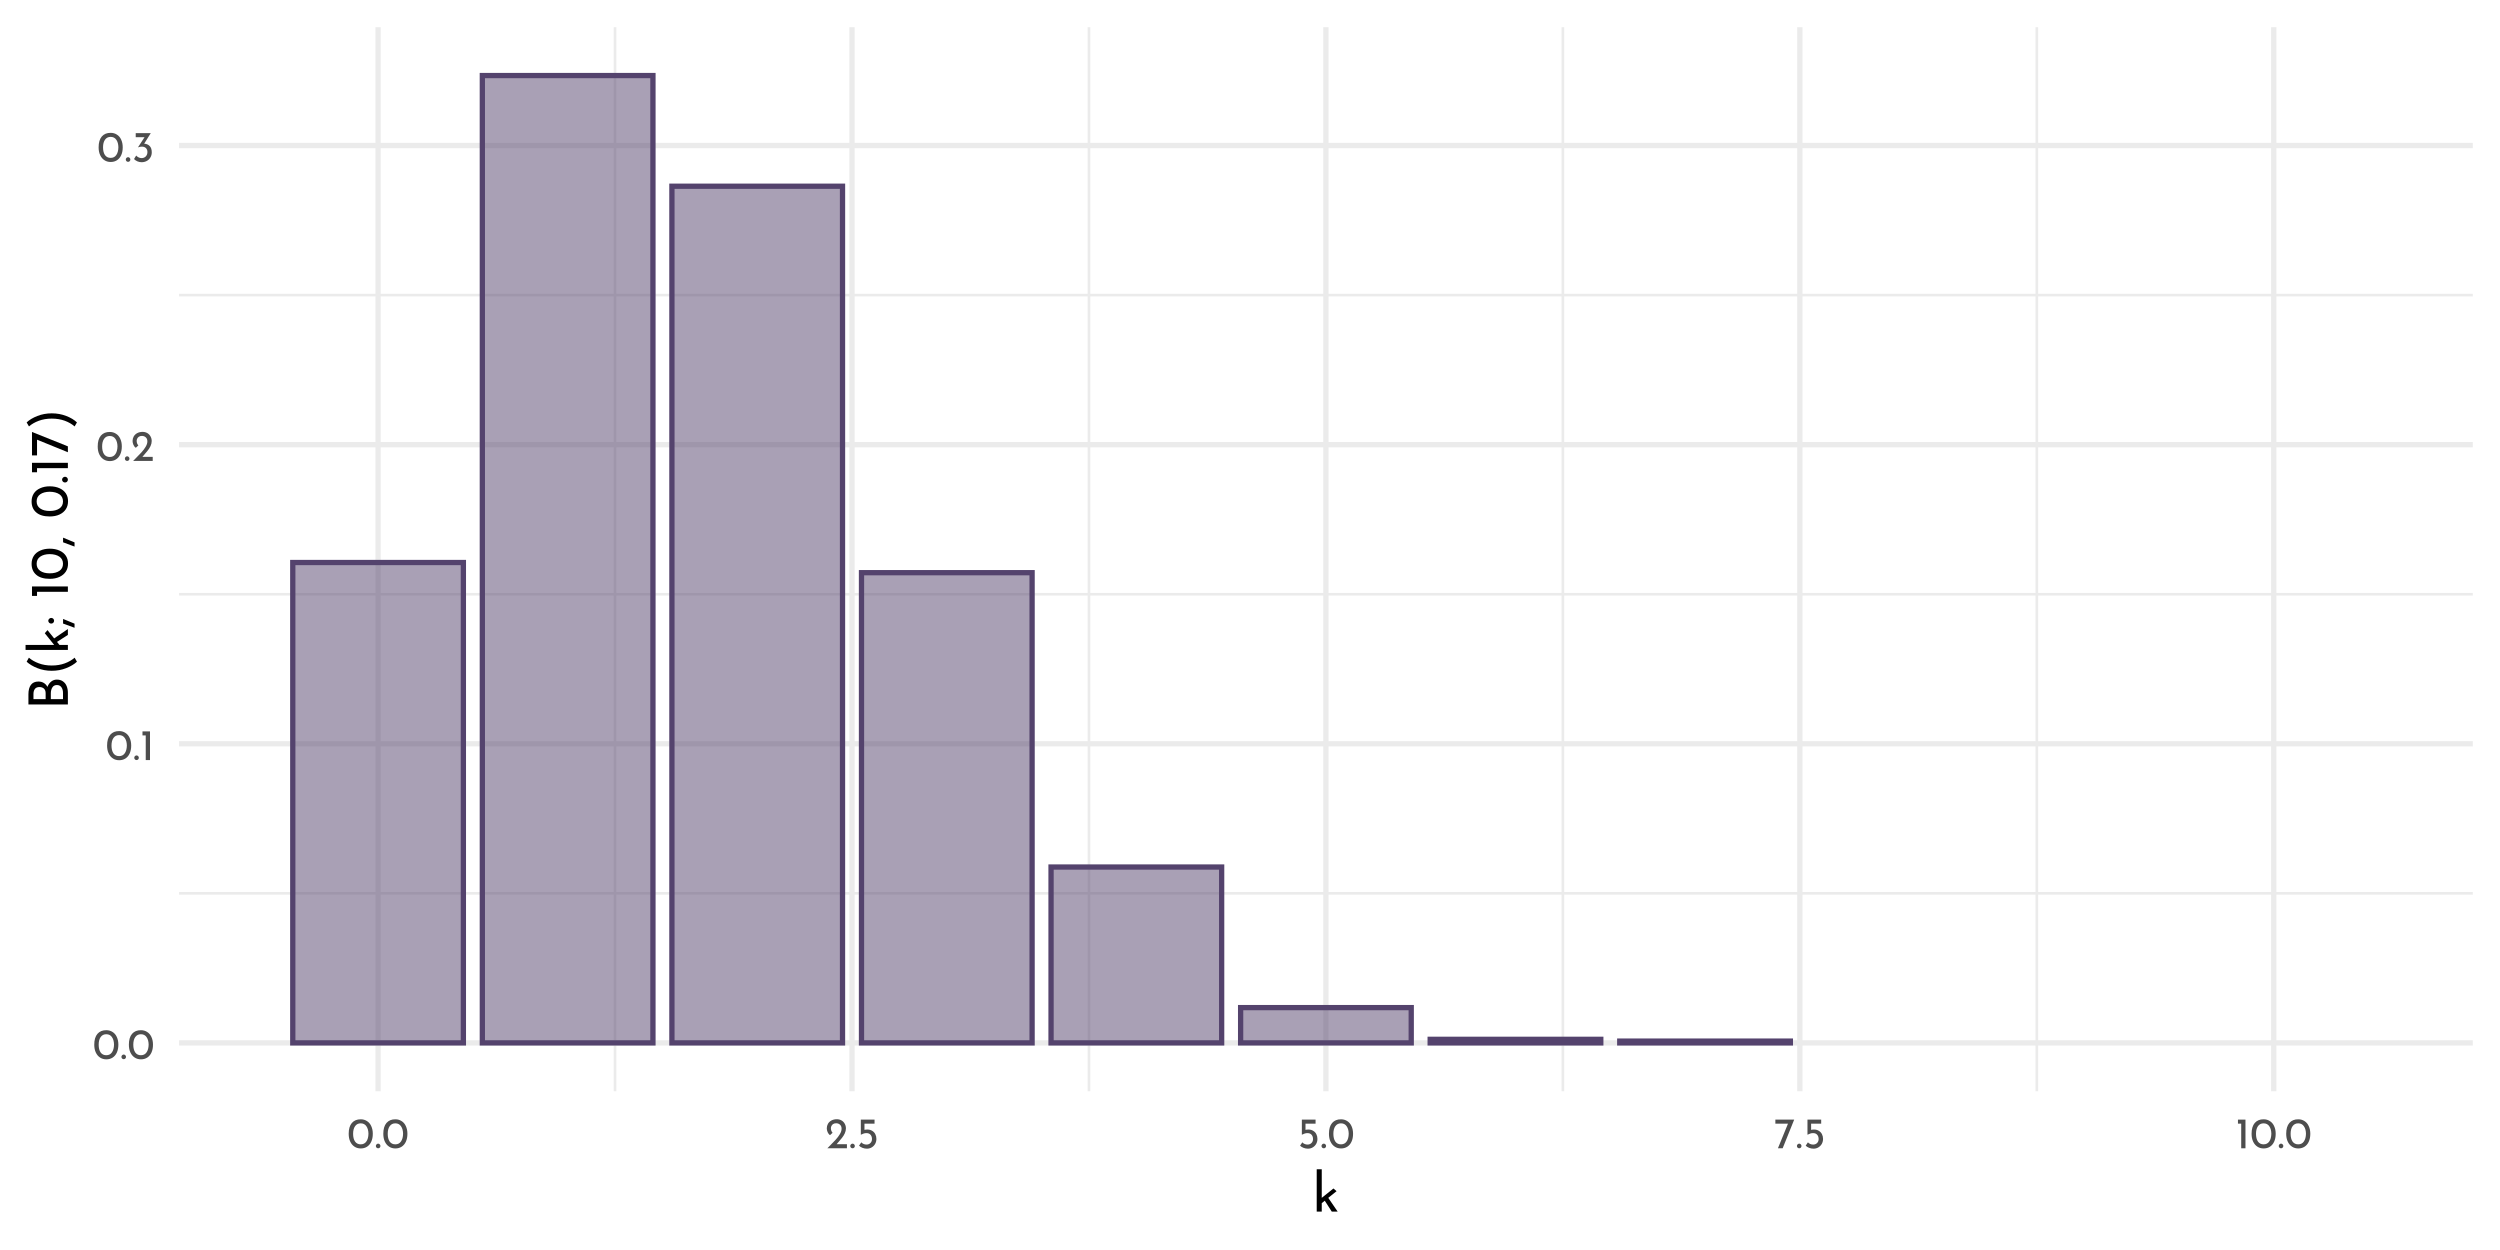
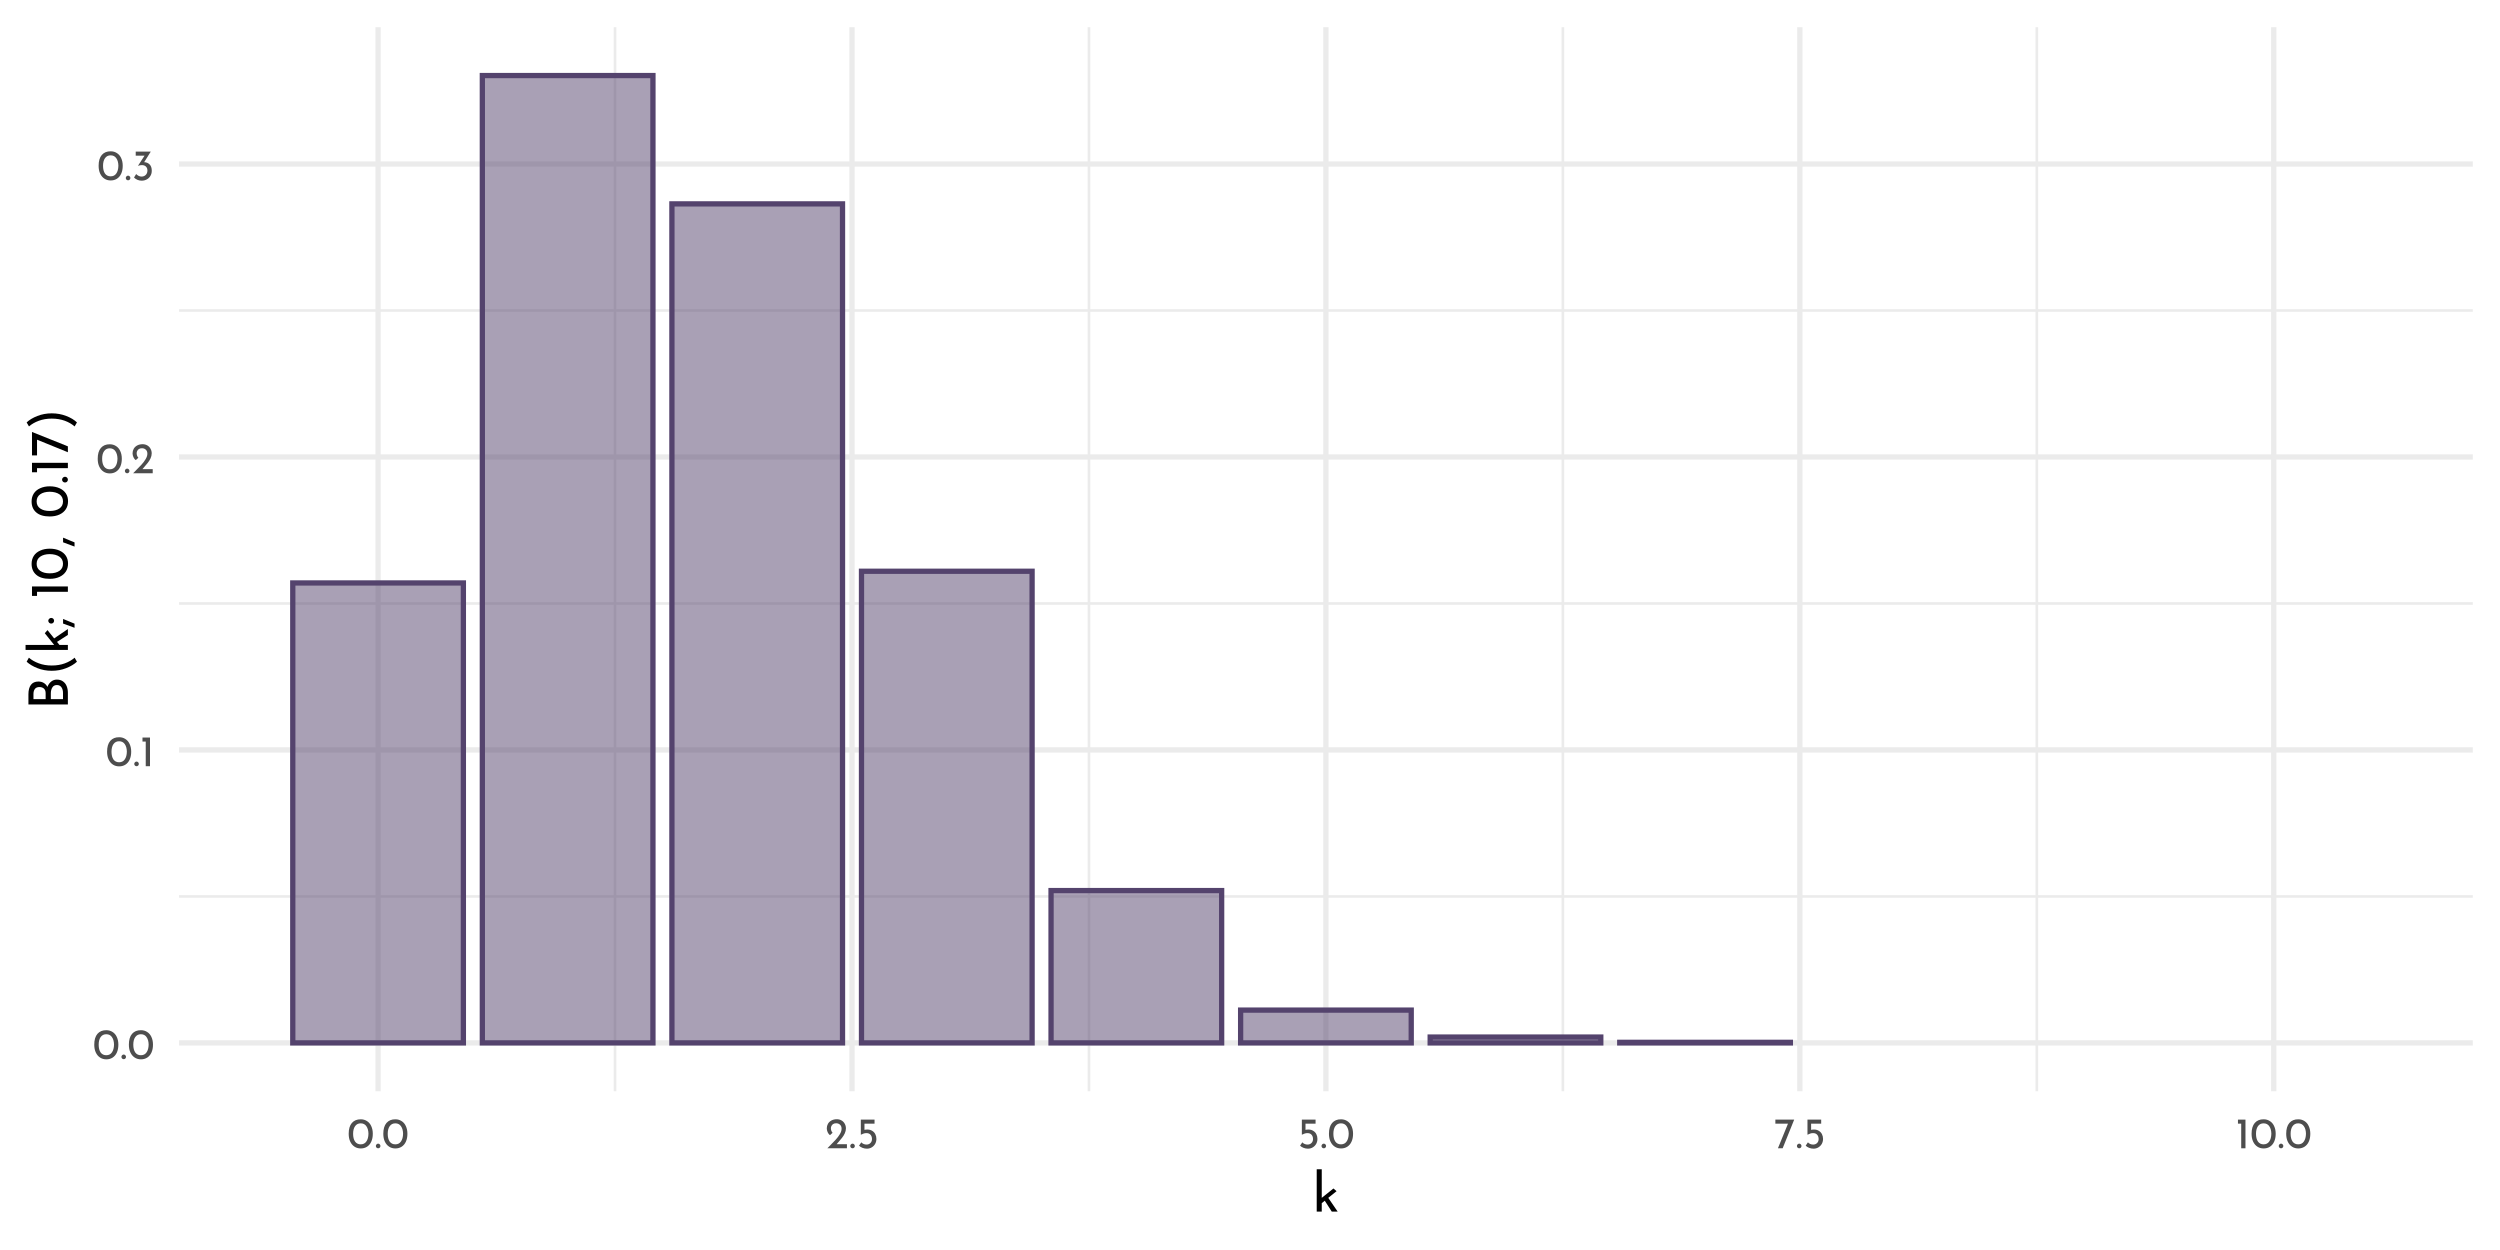
<svg xmlns="http://www.w3.org/2000/svg" xmlns:xlink="http://www.w3.org/1999/xlink" width="504pt" height="252pt" viewBox="0 0 504 252" version="1.1">
  <defs>
    <g>
      <symbol overflow="visible" id="glyph0-0">
        <path style="stroke:none;" d="" />
      </symbol>
      <symbol overflow="visible" id="glyph0-1">
        <path style="stroke:none;" d="M 2.75 0.031 C 2.27 0.031 1.848 -0.086 1.484 -0.328 C 1.117 -0.566 0.832 -0.906 0.625 -1.344 C 0.414 -1.789 0.312 -2.316 0.312 -2.922 C 0.312 -3.879 0.523 -4.609 0.953 -5.109 C 1.391 -5.609 1.988 -5.852 2.75 -5.844 C 3.219 -5.844 3.633 -5.723 4 -5.484 C 4.375 -5.254 4.66 -4.914 4.859 -4.469 C 5.066 -4.031 5.172 -3.516 5.172 -2.922 C 5.172 -2.305 5.066 -1.773 4.859 -1.328 C 4.66 -0.891 4.375 -0.551 4 -0.312 C 3.633 -0.082 3.219 0.031 2.75 0.031 Z M 2.734 -0.797 C 3.234 -0.797 3.613 -0.988 3.875 -1.375 C 4.145 -1.758 4.285 -2.281 4.297 -2.938 C 4.285 -3.57 4.145 -4.078 3.875 -4.453 C 3.613 -4.836 3.234 -5.031 2.734 -5.031 C 2.242 -5.031 1.863 -4.836 1.594 -4.453 C 1.332 -4.078 1.203 -3.566 1.203 -2.922 C 1.203 -2.266 1.332 -1.742 1.594 -1.359 C 1.863 -0.984 2.242 -0.797 2.734 -0.797 Z M 2.734 -0.797 " />
      </symbol>
      <symbol overflow="visible" id="glyph0-2">
        <path style="stroke:none;" d="M 0.297 -0.469 C 0.297 -0.594 0.344 -0.703 0.438 -0.797 C 0.531 -0.891 0.641 -0.938 0.766 -0.938 C 0.879 -0.938 0.984 -0.891 1.078 -0.797 C 1.172 -0.703 1.219 -0.594 1.219 -0.469 C 1.219 -0.332 1.172 -0.219 1.078 -0.125 C 0.984 -0.039 0.879 0 0.766 0 C 0.641 0 0.531 -0.039 0.438 -0.125 C 0.344 -0.219 0.297 -0.332 0.297 -0.469 Z M 0.297 -0.469 " />
      </symbol>
      <symbol overflow="visible" id="glyph0-3">
        <path style="stroke:none;" d="M 1.984 -5.781 L 1.984 0 L 1.125 0 L 1.125 -4.969 L 0.469 -4.969 L 0.469 -5.781 Z M 1.984 -5.781 " />
      </symbol>
      <symbol overflow="visible" id="glyph0-4">
        <path style="stroke:none;" d="M 4.422 -0.828 L 4.422 0 L 0.469 0 L 0.766 -0.297 C 1.359 -0.891 1.82 -1.367 2.156 -1.734 C 2.5 -2.109 2.781 -2.484 3 -2.859 C 3.227 -3.242 3.344 -3.602 3.344 -3.938 C 3.344 -4.301 3.234 -4.578 3.016 -4.766 C 2.805 -4.953 2.551 -5.047 2.25 -5.047 C 2.008 -5.047 1.805 -4.992 1.641 -4.891 C 1.484 -4.785 1.367 -4.656 1.297 -4.5 C 1.223 -4.352 1.188 -4.207 1.188 -4.062 C 1.188 -3.688 1.301 -3.375 1.531 -3.125 L 1.016 -2.656 C 0.816 -2.77 0.656 -2.969 0.531 -3.25 C 0.414 -3.531 0.359 -3.789 0.359 -4.031 C 0.359 -4.352 0.438 -4.656 0.594 -4.938 C 0.758 -5.219 0.992 -5.441 1.297 -5.609 C 1.609 -5.773 1.973 -5.859 2.391 -5.859 C 2.742 -5.859 3.062 -5.773 3.344 -5.609 C 3.625 -5.441 3.836 -5.219 3.984 -4.938 C 4.141 -4.656 4.219 -4.348 4.219 -4.016 C 4.219 -3.68 4.141 -3.344 3.984 -3 C 3.828 -2.664 3.629 -2.352 3.391 -2.062 C 3.16 -1.77 2.852 -1.406 2.469 -0.969 L 2.344 -0.828 Z M 4.422 -0.828 " />
      </symbol>
      <symbol overflow="visible" id="glyph0-5">
        <path style="stroke:none;" d="M 2.516 -3.656 C 2.961 -3.633 3.328 -3.484 3.609 -3.203 C 3.898 -2.922 4.047 -2.492 4.047 -1.922 C 4.047 -1.523 3.953 -1.176 3.766 -0.875 C 3.586 -0.57 3.344 -0.336 3.031 -0.172 C 2.719 -0.004 2.375 0.078 2 0.078 C 1.719 0.078 1.438 0.02 1.156 -0.094 C 0.875 -0.219 0.645 -0.375 0.469 -0.562 L 0.906 -1.266 C 1.02 -1.129 1.176 -1.008 1.375 -0.906 C 1.57 -0.801 1.773 -0.75 1.984 -0.75 C 2.316 -0.75 2.598 -0.859 2.828 -1.078 C 3.055 -1.305 3.172 -1.609 3.172 -1.984 C 3.172 -2.305 3.07 -2.566 2.875 -2.766 C 2.676 -2.961 2.406 -3.062 2.062 -3.062 C 1.812 -3.062 1.562 -3.016 1.312 -2.922 L 1.297 -2.969 L 2.594 -4.969 L 0.812 -4.969 L 0.812 -5.781 L 3.844 -5.781 Z M 2.516 -3.656 " />
      </symbol>
      <symbol overflow="visible" id="glyph0-6">
        <path style="stroke:none;" d="M 2.266 -3.781 C 2.641 -3.781 2.961 -3.691 3.234 -3.516 C 3.516 -3.348 3.723 -3.125 3.859 -2.844 C 4.004 -2.562 4.078 -2.242 4.078 -1.891 C 4.078 -1.523 3.992 -1.191 3.828 -0.891 C 3.66 -0.598 3.43 -0.363 3.141 -0.188 C 2.848 -0.008 2.52 0.078 2.156 0.078 C 1.852 0.078 1.555 0.02 1.266 -0.094 C 0.984 -0.207 0.754 -0.352 0.578 -0.531 L 1.031 -1.203 C 1.145 -1.066 1.297 -0.957 1.484 -0.875 C 1.68 -0.789 1.879 -0.75 2.078 -0.75 C 2.398 -0.75 2.664 -0.852 2.875 -1.062 C 3.082 -1.27 3.188 -1.535 3.188 -1.859 C 3.188 -2.223 3.086 -2.516 2.891 -2.734 C 2.703 -2.953 2.426 -3.062 2.062 -3.062 C 1.863 -3.062 1.676 -3.031 1.5 -2.969 C 1.32 -2.914 1.133 -2.836 0.938 -2.734 L 0.938 -5.781 L 3.703 -5.781 L 3.703 -4.969 L 1.672 -4.969 L 1.672 -3.719 C 1.859 -3.758 2.055 -3.781 2.266 -3.781 Z M 2.266 -3.781 " />
      </symbol>
      <symbol overflow="visible" id="glyph0-7">
        <path style="stroke:none;" d="M 4.062 -5.781 L 1.734 0 L 0.781 0 L 2.812 -4.969 L 0.266 -4.969 L 0.266 -5.781 Z M 4.062 -5.781 " />
      </symbol>
      <symbol overflow="visible" id="glyph1-0">
        <path style="stroke:none;" d="" />
      </symbol>
      <symbol overflow="visible" id="glyph1-1">
        <path style="stroke:none;" d="M 2.516 -2.188 L 1.906 -1.703 L 1.906 0 L 0.891 0 L 0.891 -8.531 L 1.906 -8.531 L 1.906 -2.766 L 4.266 -4.656 L 4.891 -4.109 L 3.219 -2.766 L 5.109 0 L 3.922 0 Z M 2.516 -2.188 " />
      </symbol>
      <symbol overflow="visible" id="glyph2-0">
        <path style="stroke:none;" d="" />
      </symbol>
      <symbol overflow="visible" id="glyph2-1">
        <path style="stroke:none;" d="M -4.125 -4.688 C -3.945 -5.145 -3.691 -5.504 -3.359 -5.766 C -3.035 -6.023 -2.66 -6.156 -2.234 -6.156 C -1.723 -6.156 -1.301 -6.031 -0.969 -5.781 C -0.633 -5.539 -0.391 -5.219 -0.234 -4.812 C -0.078 -4.414 0 -3.984 0 -3.516 L 0 -1.141 L -7.953 -1.141 L -7.953 -3.203 C -7.953 -4.016 -7.785 -4.645 -7.453 -5.094 C -7.117 -5.539 -6.617 -5.766 -5.953 -5.766 C -5.535 -5.766 -5.172 -5.672 -4.859 -5.484 C -4.547 -5.297 -4.301 -5.031 -4.125 -4.688 Z M -4.484 -2.219 L -4.484 -3.422 C -4.484 -3.828 -4.598 -4.133 -4.828 -4.344 C -5.066 -4.551 -5.367 -4.656 -5.734 -4.656 C -6.141 -4.656 -6.441 -4.531 -6.641 -4.281 C -6.836 -4.039 -6.938 -3.695 -6.938 -3.25 L -6.938 -2.219 Z M -0.984 -3.469 C -0.984 -3.926 -1.086 -4.305 -1.297 -4.609 C -1.504 -4.91 -1.812 -5.062 -2.219 -5.062 C -2.633 -5.062 -2.941 -4.895 -3.141 -4.562 C -3.336 -4.238 -3.438 -3.848 -3.438 -3.391 L -3.438 -2.219 L -0.984 -2.219 Z M -0.984 -3.469 " />
      </symbol>
      <symbol overflow="visible" id="glyph2-2">
        <path style="stroke:none;" d="M -3.25 -1.125 C -4.289 -1.125 -5.254 -1.301 -6.141 -1.656 C -7.035 -2.008 -7.758 -2.441 -8.312 -2.953 L -7.859 -3.766 C -7.316 -3.297 -6.648 -2.914 -5.859 -2.625 C -5.078 -2.332 -4.207 -2.188 -3.25 -2.188 C -2.281 -2.188 -1.398 -2.332 -0.609 -2.625 C 0.172 -2.914 0.828 -3.297 1.359 -3.766 L 1.828 -2.953 C 1.273 -2.441 0.551 -2.008 -0.344 -1.656 C -1.238 -1.301 -2.207 -1.125 -3.25 -1.125 Z M -3.25 -1.125 " />
      </symbol>
      <symbol overflow="visible" id="glyph2-3">
        <path style="stroke:none;" d="M -2.188 -2.516 L -1.703 -1.906 L 0 -1.906 L 0 -0.891 L -8.531 -0.891 L -8.531 -1.906 L -2.766 -1.906 L -4.656 -4.266 L -4.109 -4.891 L -2.766 -3.219 L 0 -5.109 L 0 -3.922 Z M -2.188 -2.516 " />
      </symbol>
      <symbol overflow="visible" id="glyph2-4">
        <path style="stroke:none;" d="M -3.359 -0.719 C -3.523 -0.719 -3.664 -0.773 -3.781 -0.891 C -3.895 -1.016 -3.953 -1.148 -3.953 -1.297 C -3.953 -1.43 -3.895 -1.555 -3.781 -1.672 C -3.664 -1.797 -3.523 -1.859 -3.359 -1.859 C -3.191 -1.859 -3.051 -1.801 -2.938 -1.688 C -2.832 -1.57 -2.781 -1.441 -2.781 -1.297 C -2.781 -1.141 -2.832 -1.004 -2.938 -0.891 C -3.051 -0.773 -3.191 -0.719 -3.359 -0.719 Z M 1.344 -0.703 L 1.344 0.125 C 0.664 -0.125 0.004 -0.367 -0.641 -0.609 L -0.969 -0.719 L -0.969 -1.656 Z M 1.344 -0.703 " />
      </symbol>
      <symbol overflow="visible" id="glyph2-5">
        <path style="stroke:none;" d="" />
      </symbol>
      <symbol overflow="visible" id="glyph2-6">
        <path style="stroke:none;" d="M -7.234 -2.484 L 0 -2.484 L 0 -1.406 L -6.219 -1.406 L -6.219 -0.578 L -7.234 -0.578 Z M -7.234 -2.484 " />
      </symbol>
      <symbol overflow="visible" id="glyph2-7">
        <path style="stroke:none;" d="M 0.031 -3.438 C 0.031 -2.844 -0.113 -2.316 -0.406 -1.859 C -0.707 -1.398 -1.133 -1.039 -1.688 -0.781 C -2.25 -0.52 -2.906 -0.391 -3.656 -0.391 C -4.844 -0.391 -5.75 -0.66 -6.375 -1.203 C -7.008 -1.742 -7.32 -2.488 -7.312 -3.438 C -7.312 -4.031 -7.164 -4.555 -6.875 -5.016 C -6.582 -5.473 -6.156 -5.828 -5.594 -6.078 C -5.039 -6.336 -4.395 -6.469 -3.656 -6.469 C -2.895 -6.469 -2.234 -6.336 -1.672 -6.078 C -1.117 -5.828 -0.691 -5.473 -0.391 -5.016 C -0.098 -4.555 0.039 -4.031 0.031 -3.438 Z M -0.984 -3.422 C -0.984 -4.047 -1.223 -4.523 -1.703 -4.859 C -2.191 -5.191 -2.848 -5.363 -3.672 -5.375 C -4.473 -5.363 -5.109 -5.191 -5.578 -4.859 C -6.055 -4.523 -6.297 -4.047 -6.297 -3.422 C -6.297 -2.805 -6.055 -2.332 -5.578 -2 C -5.098 -1.664 -4.457 -1.5 -3.656 -1.5 C -2.844 -1.5 -2.191 -1.664 -1.703 -2 C -1.223 -2.332 -0.984 -2.805 -0.984 -3.422 Z M -0.984 -3.422 " />
      </symbol>
      <symbol overflow="visible" id="glyph2-8">
        <path style="stroke:none;" d="M 0.578 -1.188 L 1.344 -0.875 L 1.344 -0.031 L 0.578 -0.312 C -0.316 -0.645 -0.832 -0.836 -0.969 -0.891 L -0.969 -1.828 Z M 0.578 -1.188 " />
      </symbol>
      <symbol overflow="visible" id="glyph2-9">
        <path style="stroke:none;" d="M -0.578 -0.375 C -0.742 -0.375 -0.883 -0.43 -1 -0.547 C -1.113 -0.66 -1.172 -0.797 -1.172 -0.953 C -1.172 -1.098 -1.113 -1.227 -1 -1.344 C -0.883 -1.469 -0.742 -1.531 -0.578 -1.531 C -0.41 -1.531 -0.27 -1.469 -0.156 -1.344 C -0.051 -1.227 0 -1.098 0 -0.953 C 0 -0.797 -0.051 -0.66 -0.156 -0.547 C -0.27 -0.43 -0.41 -0.375 -0.578 -0.375 Z M -0.578 -0.375 " />
      </symbol>
      <symbol overflow="visible" id="glyph2-10">
        <path style="stroke:none;" d="M -7.234 -5.078 L 0 -2.172 L 0 -0.984 L -6.219 -3.516 L -6.219 -0.344 L -7.234 -0.344 Z M -7.234 -5.078 " />
      </symbol>
      <symbol overflow="visible" id="glyph2-11">
        <path style="stroke:none;" d="M -3.25 -3.438 C -2.207 -3.438 -1.234 -3.258 -0.328 -2.906 C 0.566 -2.562 1.285 -2.129 1.828 -1.609 L 1.359 -0.797 C 0.828 -1.266 0.172 -1.645 -0.609 -1.938 C -1.398 -2.227 -2.281 -2.375 -3.25 -2.375 C -4.207 -2.375 -5.078 -2.227 -5.859 -1.938 C -6.648 -1.645 -7.312 -1.266 -7.844 -0.797 L -8.312 -1.609 C -7.758 -2.129 -7.035 -2.562 -6.141 -2.906 C -5.254 -3.258 -4.289 -3.438 -3.25 -3.438 Z M -3.25 -3.438 " />
      </symbol>
    </g>
    <clipPath id="clip1">
-       <path d="M 36.094 179 L 498.523 179 L 498.523 181 L 36.094 181 Z M 36.094 179 " />
+       <path d="M 36.094 180 L 498.523 180 L 498.523 181 L 36.094 181 Z M 36.094 180 " />
    </clipPath>
    <clipPath id="clip2">
-       <path d="M 36.094 119 L 498.523 119 L 498.523 121 L 36.094 121 Z M 36.094 119 " />
+       <path d="M 36.094 121 L 498.523 121 L 498.523 122 L 36.094 122 Z M 36.094 121 " />
    </clipPath>
    <clipPath id="clip3">
-       <path d="M 36.094 59 L 498.523 59 L 498.523 60 L 36.094 60 Z M 36.094 59 " />
+       <path d="M 36.094 62 L 498.523 62 L 498.523 63 L 36.094 63 Z M 36.094 62 " />
    </clipPath>
    <clipPath id="clip4">
      <path d="M 123 5.48 L 125 5.48 L 125 220 L 123 220 Z M 123 5.48 " />
    </clipPath>
    <clipPath id="clip5">
      <path d="M 219 5.48 L 220 5.48 L 220 220 L 219 220 Z M 219 5.48 " />
    </clipPath>
    <clipPath id="clip6">
      <path d="M 314 5.48 L 316 5.48 L 316 220 L 314 220 Z M 314 5.48 " />
    </clipPath>
    <clipPath id="clip7">
      <path d="M 410 5.48 L 411 5.48 L 411 220 L 410 220 Z M 410 5.48 " />
    </clipPath>
    <clipPath id="clip8">
      <path d="M 36.094 209 L 498.523 209 L 498.523 211 L 36.094 211 Z M 36.094 209 " />
    </clipPath>
    <clipPath id="clip9">
-       <path d="M 36.094 149 L 498.523 149 L 498.523 151 L 36.094 151 Z M 36.094 149 " />
+       <path d="M 36.094 150 L 498.523 150 L 498.523 152 L 36.094 152 Z M 36.094 150 " />
    </clipPath>
    <clipPath id="clip10">
-       <path d="M 36.094 89 L 498.523 89 L 498.523 91 L 36.094 91 Z M 36.094 89 " />
+       <path d="M 36.094 91 L 498.523 91 L 498.523 93 L 36.094 93 Z M 36.094 91 " />
    </clipPath>
    <clipPath id="clip11">
-       <path d="M 36.094 28 L 498.523 28 L 498.523 30 L 36.094 30 Z M 36.094 28 " />
+       <path d="M 36.094 32 L 498.523 32 L 498.523 34 L 36.094 34 Z M 36.094 32 " />
    </clipPath>
    <clipPath id="clip12">
      <path d="M 75 5.48 L 77 5.48 L 77 220 L 75 220 Z M 75 5.48 " />
    </clipPath>
    <clipPath id="clip13">
      <path d="M 171 5.48 L 173 5.48 L 173 220 L 171 220 Z M 171 5.48 " />
    </clipPath>
    <clipPath id="clip14">
      <path d="M 266 5.48 L 268 5.48 L 268 220 L 266 220 Z M 266 5.48 " />
    </clipPath>
    <clipPath id="clip15">
      <path d="M 362 5.48 L 364 5.48 L 364 220 L 362 220 Z M 362 5.48 " />
    </clipPath>
    <clipPath id="clip16">
      <path d="M 457 5.48 L 459 5.48 L 459 220 L 457 220 Z M 457 5.48 " />
    </clipPath>
  </defs>
  <g id="surface14">
    <rect x="0" y="0" width="504" height="252" style="fill:rgb(100%,100%,100%);fill-opacity:1;stroke:none;" />
    <g clip-path="url(#clip1)" clip-rule="nonzero">
-       <path style="fill:none;stroke-width:0.533;stroke-linecap:butt;stroke-linejoin:round;stroke:rgb(92.157%,92.157%,92.157%);stroke-opacity:1;stroke-miterlimit:10;" d="M 36.094 180.098 L 498.52 180.098 " />
+       <path style="fill:none;stroke-width:0.533;stroke-linecap:butt;stroke-linejoin:round;stroke:rgb(92.157%,92.157%,92.157%);stroke-opacity:1;stroke-miterlimit:10;" d="M 36.094 180.719 L 498.52 180.719 " />
    </g>
    <g clip-path="url(#clip2)" clip-rule="nonzero">
-       <path style="fill:none;stroke-width:0.533;stroke-linecap:butt;stroke-linejoin:round;stroke:rgb(92.157%,92.157%,92.157%);stroke-opacity:1;stroke-miterlimit:10;" d="M 36.094 119.797 L 498.52 119.797 " />
+       <path style="fill:none;stroke-width:0.533;stroke-linecap:butt;stroke-linejoin:round;stroke:rgb(92.157%,92.157%,92.157%);stroke-opacity:1;stroke-miterlimit:10;" d="M 36.094 121.656 L 498.52 121.656 " />
    </g>
    <g clip-path="url(#clip3)" clip-rule="nonzero">
-       <path style="fill:none;stroke-width:0.533;stroke-linecap:butt;stroke-linejoin:round;stroke:rgb(92.157%,92.157%,92.157%);stroke-opacity:1;stroke-miterlimit:10;" d="M 36.094 59.492 L 498.52 59.492 " />
+       <path style="fill:none;stroke-width:0.533;stroke-linecap:butt;stroke-linejoin:round;stroke:rgb(92.157%,92.157%,92.157%);stroke-opacity:1;stroke-miterlimit:10;" d="M 36.094 62.598 L 498.52 62.598 " />
    </g>
    <g clip-path="url(#clip4)" clip-rule="nonzero">
      <path style="fill:none;stroke-width:0.533;stroke-linecap:butt;stroke-linejoin:round;stroke:rgb(92.157%,92.157%,92.157%);stroke-opacity:1;stroke-miterlimit:10;" d="M 123.992 220 L 123.992 5.48 " />
    </g>
    <g clip-path="url(#clip5)" clip-rule="nonzero">
      <path style="fill:none;stroke-width:0.533;stroke-linecap:butt;stroke-linejoin:round;stroke:rgb(92.157%,92.157%,92.157%);stroke-opacity:1;stroke-miterlimit:10;" d="M 219.535 220 L 219.535 5.48 " />
    </g>
    <g clip-path="url(#clip6)" clip-rule="nonzero">
      <path style="fill:none;stroke-width:0.533;stroke-linecap:butt;stroke-linejoin:round;stroke:rgb(92.157%,92.157%,92.157%);stroke-opacity:1;stroke-miterlimit:10;" d="M 315.078 220 L 315.078 5.48 " />
    </g>
    <g clip-path="url(#clip7)" clip-rule="nonzero">
      <path style="fill:none;stroke-width:0.533;stroke-linecap:butt;stroke-linejoin:round;stroke:rgb(92.157%,92.157%,92.157%);stroke-opacity:1;stroke-miterlimit:10;" d="M 410.621 220 L 410.621 5.48 " />
    </g>
    <g clip-path="url(#clip8)" clip-rule="nonzero">
      <path style="fill:none;stroke-width:1.067;stroke-linecap:butt;stroke-linejoin:round;stroke:rgb(92.157%,92.157%,92.157%);stroke-opacity:1;stroke-miterlimit:10;" d="M 36.094 210.25 L 498.52 210.25 " />
    </g>
    <g clip-path="url(#clip9)" clip-rule="nonzero">
-       <path style="fill:none;stroke-width:1.067;stroke-linecap:butt;stroke-linejoin:round;stroke:rgb(92.157%,92.157%,92.157%);stroke-opacity:1;stroke-miterlimit:10;" d="M 36.094 149.945 L 498.52 149.945 " />
+       <path style="fill:none;stroke-width:1.067;stroke-linecap:butt;stroke-linejoin:round;stroke:rgb(92.157%,92.157%,92.157%);stroke-opacity:1;stroke-miterlimit:10;" d="M 36.094 151.188 L 498.52 151.188 " />
    </g>
    <g clip-path="url(#clip10)" clip-rule="nonzero">
-       <path style="fill:none;stroke-width:1.067;stroke-linecap:butt;stroke-linejoin:round;stroke:rgb(92.157%,92.157%,92.157%);stroke-opacity:1;stroke-miterlimit:10;" d="M 36.094 89.645 L 498.52 89.645 " />
+       <path style="fill:none;stroke-width:1.067;stroke-linecap:butt;stroke-linejoin:round;stroke:rgb(92.157%,92.157%,92.157%);stroke-opacity:1;stroke-miterlimit:10;" d="M 36.094 92.129 L 498.52 92.129 " />
    </g>
    <g clip-path="url(#clip11)" clip-rule="nonzero">
-       <path style="fill:none;stroke-width:1.067;stroke-linecap:butt;stroke-linejoin:round;stroke:rgb(92.157%,92.157%,92.157%);stroke-opacity:1;stroke-miterlimit:10;" d="M 36.094 29.34 L 498.52 29.34 " />
+       <path style="fill:none;stroke-width:1.067;stroke-linecap:butt;stroke-linejoin:round;stroke:rgb(92.157%,92.157%,92.157%);stroke-opacity:1;stroke-miterlimit:10;" d="M 36.094 33.066 L 498.52 33.066 " />
    </g>
    <g clip-path="url(#clip12)" clip-rule="nonzero">
      <path style="fill:none;stroke-width:1.067;stroke-linecap:butt;stroke-linejoin:round;stroke:rgb(92.157%,92.157%,92.157%);stroke-opacity:1;stroke-miterlimit:10;" d="M 76.219 220 L 76.219 5.48 " />
    </g>
    <g clip-path="url(#clip13)" clip-rule="nonzero">
      <path style="fill:none;stroke-width:1.067;stroke-linecap:butt;stroke-linejoin:round;stroke:rgb(92.157%,92.157%,92.157%);stroke-opacity:1;stroke-miterlimit:10;" d="M 171.762 220 L 171.762 5.48 " />
    </g>
    <g clip-path="url(#clip14)" clip-rule="nonzero">
      <path style="fill:none;stroke-width:1.067;stroke-linecap:butt;stroke-linejoin:round;stroke:rgb(92.157%,92.157%,92.157%);stroke-opacity:1;stroke-miterlimit:10;" d="M 267.305 220 L 267.305 5.48 " />
    </g>
    <g clip-path="url(#clip15)" clip-rule="nonzero">
      <path style="fill:none;stroke-width:1.067;stroke-linecap:butt;stroke-linejoin:round;stroke:rgb(92.157%,92.157%,92.157%);stroke-opacity:1;stroke-miterlimit:10;" d="M 362.848 220 L 362.848 5.48 " />
    </g>
    <g clip-path="url(#clip16)" clip-rule="nonzero">
      <path style="fill:none;stroke-width:1.067;stroke-linecap:butt;stroke-linejoin:round;stroke:rgb(92.157%,92.157%,92.157%);stroke-opacity:1;stroke-miterlimit:10;" d="M 458.391 220 L 458.391 5.48 " />
    </g>
-     <path style="fill-rule:nonzero;fill:rgb(32.941%,26.275%,42.745%);fill-opacity:0.502;stroke-width:1.067;stroke-linecap:square;stroke-linejoin:miter;stroke:rgb(32.941%,26.275%,42.745%);stroke-opacity:1;stroke-miterlimit:10;" d="M 59.023 210.25 L 93.418 210.25 L 93.418 113.402 L 59.023 113.402 Z M 59.023 210.25 " />
+     <path style="fill-rule:nonzero;fill:rgb(32.941%,26.275%,42.745%);fill-opacity:0.502;stroke-width:1.067;stroke-linecap:square;stroke-linejoin:miter;stroke:rgb(32.941%,26.275%,42.745%);stroke-opacity:1;stroke-miterlimit:10;" d="M 59.023 210.25 L 93.418 210.25 L 93.418 117.523 L 59.023 117.523 Z M 59.023 210.25 " />
    <path style="fill-rule:nonzero;fill:rgb(32.941%,26.275%,42.745%);fill-opacity:0.502;stroke-width:1.067;stroke-linecap:square;stroke-linejoin:miter;stroke:rgb(32.941%,26.275%,42.745%);stroke-opacity:1;stroke-miterlimit:10;" d="M 97.238 210.25 L 131.633 210.25 L 131.633 15.23 L 97.238 15.23 Z M 97.238 210.25 " />
-     <path style="fill-rule:nonzero;fill:rgb(32.941%,26.275%,42.745%);fill-opacity:0.502;stroke-width:1.067;stroke-linecap:square;stroke-linejoin:miter;stroke:rgb(32.941%,26.275%,42.745%);stroke-opacity:1;stroke-miterlimit:10;" d="M 135.457 210.25 L 169.852 210.25 L 169.852 37.543 L 135.457 37.543 Z M 135.457 210.25 " />
-     <path style="fill-rule:nonzero;fill:rgb(32.941%,26.275%,42.745%);fill-opacity:0.502;stroke-width:1.067;stroke-linecap:square;stroke-linejoin:miter;stroke:rgb(32.941%,26.275%,42.745%);stroke-opacity:1;stroke-miterlimit:10;" d="M 173.676 210.25 L 208.07 210.25 L 208.07 115.453 L 173.676 115.453 Z M 173.676 210.25 " />
-     <path style="fill-rule:nonzero;fill:rgb(32.941%,26.275%,42.745%);fill-opacity:0.502;stroke-width:1.067;stroke-linecap:square;stroke-linejoin:miter;stroke:rgb(32.941%,26.275%,42.745%);stroke-opacity:1;stroke-miterlimit:10;" d="M 211.891 210.25 L 246.285 210.25 L 246.285 174.793 L 211.891 174.793 Z M 211.891 210.25 " />
-     <path style="fill-rule:nonzero;fill:rgb(32.941%,26.275%,42.745%);fill-opacity:0.502;stroke-width:1.067;stroke-linecap:square;stroke-linejoin:miter;stroke:rgb(32.941%,26.275%,42.745%);stroke-opacity:1;stroke-miterlimit:10;" d="M 250.109 210.25 L 284.504 210.25 L 284.504 203.133 L 250.109 203.133 Z M 250.109 210.25 " />
-     <path style="fill-rule:nonzero;fill:rgb(32.941%,26.275%,42.745%);fill-opacity:0.502;stroke-width:1.067;stroke-linecap:square;stroke-linejoin:miter;stroke:rgb(32.941%,26.275%,42.745%);stroke-opacity:1;stroke-miterlimit:10;" d="M 288.324 210.25 L 322.719 210.25 L 322.719 209.527 L 288.324 209.527 Z M 288.324 210.25 " />
-     <path style="fill-rule:nonzero;fill:rgb(32.941%,26.275%,42.745%);fill-opacity:0.502;stroke-width:1.067;stroke-linecap:square;stroke-linejoin:miter;stroke:rgb(32.941%,26.275%,42.745%);stroke-opacity:1;stroke-miterlimit:10;" d="M 326.543 210.25 L 360.938 210.25 L 360.938 209.887 L 326.543 209.887 Z M 326.543 210.25 " />
+     <path style="fill-rule:nonzero;fill:rgb(32.941%,26.275%,42.745%);fill-opacity:0.502;stroke-width:1.067;stroke-linecap:square;stroke-linejoin:miter;stroke:rgb(32.941%,26.275%,42.745%);stroke-opacity:1;stroke-miterlimit:10;" d="M 135.457 210.25 L 169.852 210.25 L 169.852 41.102 L 135.457 41.102 Z M 135.457 210.25 " />
+     <path style="fill-rule:nonzero;fill:rgb(32.941%,26.275%,42.745%);fill-opacity:0.502;stroke-width:1.067;stroke-linecap:square;stroke-linejoin:miter;stroke:rgb(32.941%,26.275%,42.745%);stroke-opacity:1;stroke-miterlimit:10;" d="M 173.676 210.25 L 208.07 210.25 L 208.07 115.164 L 173.676 115.164 Z M 173.676 210.25 " />
+     <path style="fill-rule:nonzero;fill:rgb(32.941%,26.275%,42.745%);fill-opacity:0.502;stroke-width:1.067;stroke-linecap:square;stroke-linejoin:miter;stroke:rgb(32.941%,26.275%,42.745%);stroke-opacity:1;stroke-miterlimit:10;" d="M 211.891 210.25 L 246.285 210.25 L 246.285 179.539 L 211.891 179.539 Z M 211.891 210.25 " />
+     <path style="fill-rule:nonzero;fill:rgb(32.941%,26.275%,42.745%);fill-opacity:0.502;stroke-width:1.067;stroke-linecap:square;stroke-linejoin:miter;stroke:rgb(32.941%,26.275%,42.745%);stroke-opacity:1;stroke-miterlimit:10;" d="M 250.109 210.25 L 284.504 210.25 L 284.504 203.637 L 250.109 203.637 Z M 250.109 210.25 " />
+     <path style="fill-rule:nonzero;fill:rgb(32.941%,26.275%,42.745%);fill-opacity:0.502;stroke-width:1.067;stroke-linecap:square;stroke-linejoin:miter;stroke:rgb(32.941%,26.275%,42.745%);stroke-opacity:1;stroke-miterlimit:10;" d="M 288.324 210.25 L 322.719 210.25 L 322.719 209.07 L 288.324 209.07 Z M 288.324 210.25 " />
+     <path style="fill-rule:nonzero;fill:rgb(32.941%,26.275%,42.745%);fill-opacity:0.502;stroke-width:1.067;stroke-linecap:square;stroke-linejoin:miter;stroke:rgb(32.941%,26.275%,42.745%);stroke-opacity:1;stroke-miterlimit:10;" d="M 326.543 210.25 L 360.938 210.25 L 360.938 210.133 L 326.543 210.133 Z M 326.543 210.25 " />
    <g style="fill:rgb(30.196%,30.196%,30.196%);fill-opacity:1;">
      <use xlink:href="#glyph0-1" x="18.691" y="213.531" />
      <use xlink:href="#glyph0-2" x="24.183" y="213.531" />
      <use xlink:href="#glyph0-1" x="25.67" y="213.531" />
    </g>
    <g style="fill:rgb(30.196%,30.196%,30.196%);fill-opacity:1;">
-       <use xlink:href="#glyph0-1" x="21.277" y="153.23" />
-       <use xlink:href="#glyph0-2" x="26.769" y="153.23" />
-       <use xlink:href="#glyph0-3" x="28.256" y="153.23" />
-     </g>
-     <g style="fill:rgb(30.196%,30.196%,30.196%);fill-opacity:1;">
-       <use xlink:href="#glyph0-1" x="19.387" y="92.926" />
-       <use xlink:href="#glyph0-2" x="24.878" y="92.926" />
-       <use xlink:href="#glyph0-4" x="26.365" y="92.926" />
-     </g>
-     <g style="fill:rgb(30.196%,30.196%,30.196%);fill-opacity:1;">
-       <use xlink:href="#glyph0-1" x="19.57" y="32.625" />
-       <use xlink:href="#glyph0-2" x="25.062" y="32.625" />
-       <use xlink:href="#glyph0-5" x="26.549" y="32.625" />
+       <use xlink:href="#glyph0-1" x="21.277" y="154.469" />
+       <use xlink:href="#glyph0-2" x="26.769" y="154.469" />
+       <use xlink:href="#glyph0-3" x="28.256" y="154.469" />
+     </g>
+     <g style="fill:rgb(30.196%,30.196%,30.196%);fill-opacity:1;">
+       <use xlink:href="#glyph0-1" x="19.387" y="95.41" />
+       <use xlink:href="#glyph0-2" x="24.878" y="95.41" />
+       <use xlink:href="#glyph0-4" x="26.365" y="95.41" />
+     </g>
+     <g style="fill:rgb(30.196%,30.196%,30.196%);fill-opacity:1;">
+       <use xlink:href="#glyph0-1" x="19.57" y="36.348" />
+       <use xlink:href="#glyph0-2" x="25.062" y="36.348" />
+       <use xlink:href="#glyph0-5" x="26.549" y="36.348" />
    </g>
    <g style="fill:rgb(30.196%,30.196%,30.196%);fill-opacity:1;">
      <use xlink:href="#glyph0-1" x="69.984" y="231.496" />
      <use xlink:href="#glyph0-2" x="75.476" y="231.496" />
      <use xlink:href="#glyph0-1" x="76.963" y="231.496" />
    </g>
    <g style="fill:rgb(30.196%,30.196%,30.196%);fill-opacity:1;">
      <use xlink:href="#glyph0-4" x="166.32" y="231.496" />
      <use xlink:href="#glyph0-2" x="171.116" y="231.496" />
      <use xlink:href="#glyph0-6" x="172.604" y="231.496" />
    </g>
    <g style="fill:rgb(30.196%,30.196%,30.196%);fill-opacity:1;">
      <use xlink:href="#glyph0-6" x="261.516" y="231.496" />
      <use xlink:href="#glyph0-2" x="266.118" y="231.496" />
      <use xlink:href="#glyph0-1" x="267.605" y="231.496" />
    </g>
    <g style="fill:rgb(30.196%,30.196%,30.196%);fill-opacity:1;">
      <use xlink:href="#glyph0-7" x="357.648" y="231.496" />
      <use xlink:href="#glyph0-2" x="361.96" y="231.496" />
      <use xlink:href="#glyph0-6" x="363.448" y="231.496" />
    </g>
    <g style="fill:rgb(30.196%,30.196%,30.196%);fill-opacity:1;">
      <use xlink:href="#glyph0-3" x="450.703" y="231.496" />
      <use xlink:href="#glyph0-1" x="453.607" y="231.496" />
      <use xlink:href="#glyph0-2" x="459.098" y="231.496" />
      <use xlink:href="#glyph0-1" x="460.586" y="231.496" />
    </g>
    <g style="fill:rgb(0%,0%,0%);fill-opacity:1;">
      <use xlink:href="#glyph1-1" x="264.559" y="244.254" />
    </g>
    <g style="fill:rgb(0%,0%,0%);fill-opacity:1;">
      <use xlink:href="#glyph2-1" x="13.684" y="143.164" />
      <use xlink:href="#glyph2-2" x="13.684" y="136.355" />
      <use xlink:href="#glyph2-3" x="13.684" y="131.922" />
      <use xlink:href="#glyph2-4" x="13.684" y="126.433" />
      <use xlink:href="#glyph2-5" x="13.684" y="124.189" />
      <use xlink:href="#glyph2-6" x="13.684" y="120.713" />
      <use xlink:href="#glyph2-7" x="13.684" y="117.083" />
      <use xlink:href="#glyph2-8" x="13.684" y="110.219" />
      <use xlink:href="#glyph2-5" x="13.684" y="107.986" />
      <use xlink:href="#glyph2-7" x="13.684" y="104.51" />
      <use xlink:href="#glyph2-9" x="13.684" y="97.646" />
      <use xlink:href="#glyph2-6" x="13.684" y="95.787" />
      <use xlink:href="#glyph2-10" x="13.684" y="92.157" />
      <use xlink:href="#glyph2-11" x="13.684" y="86.767" />
    </g>
  </g>
</svg>
